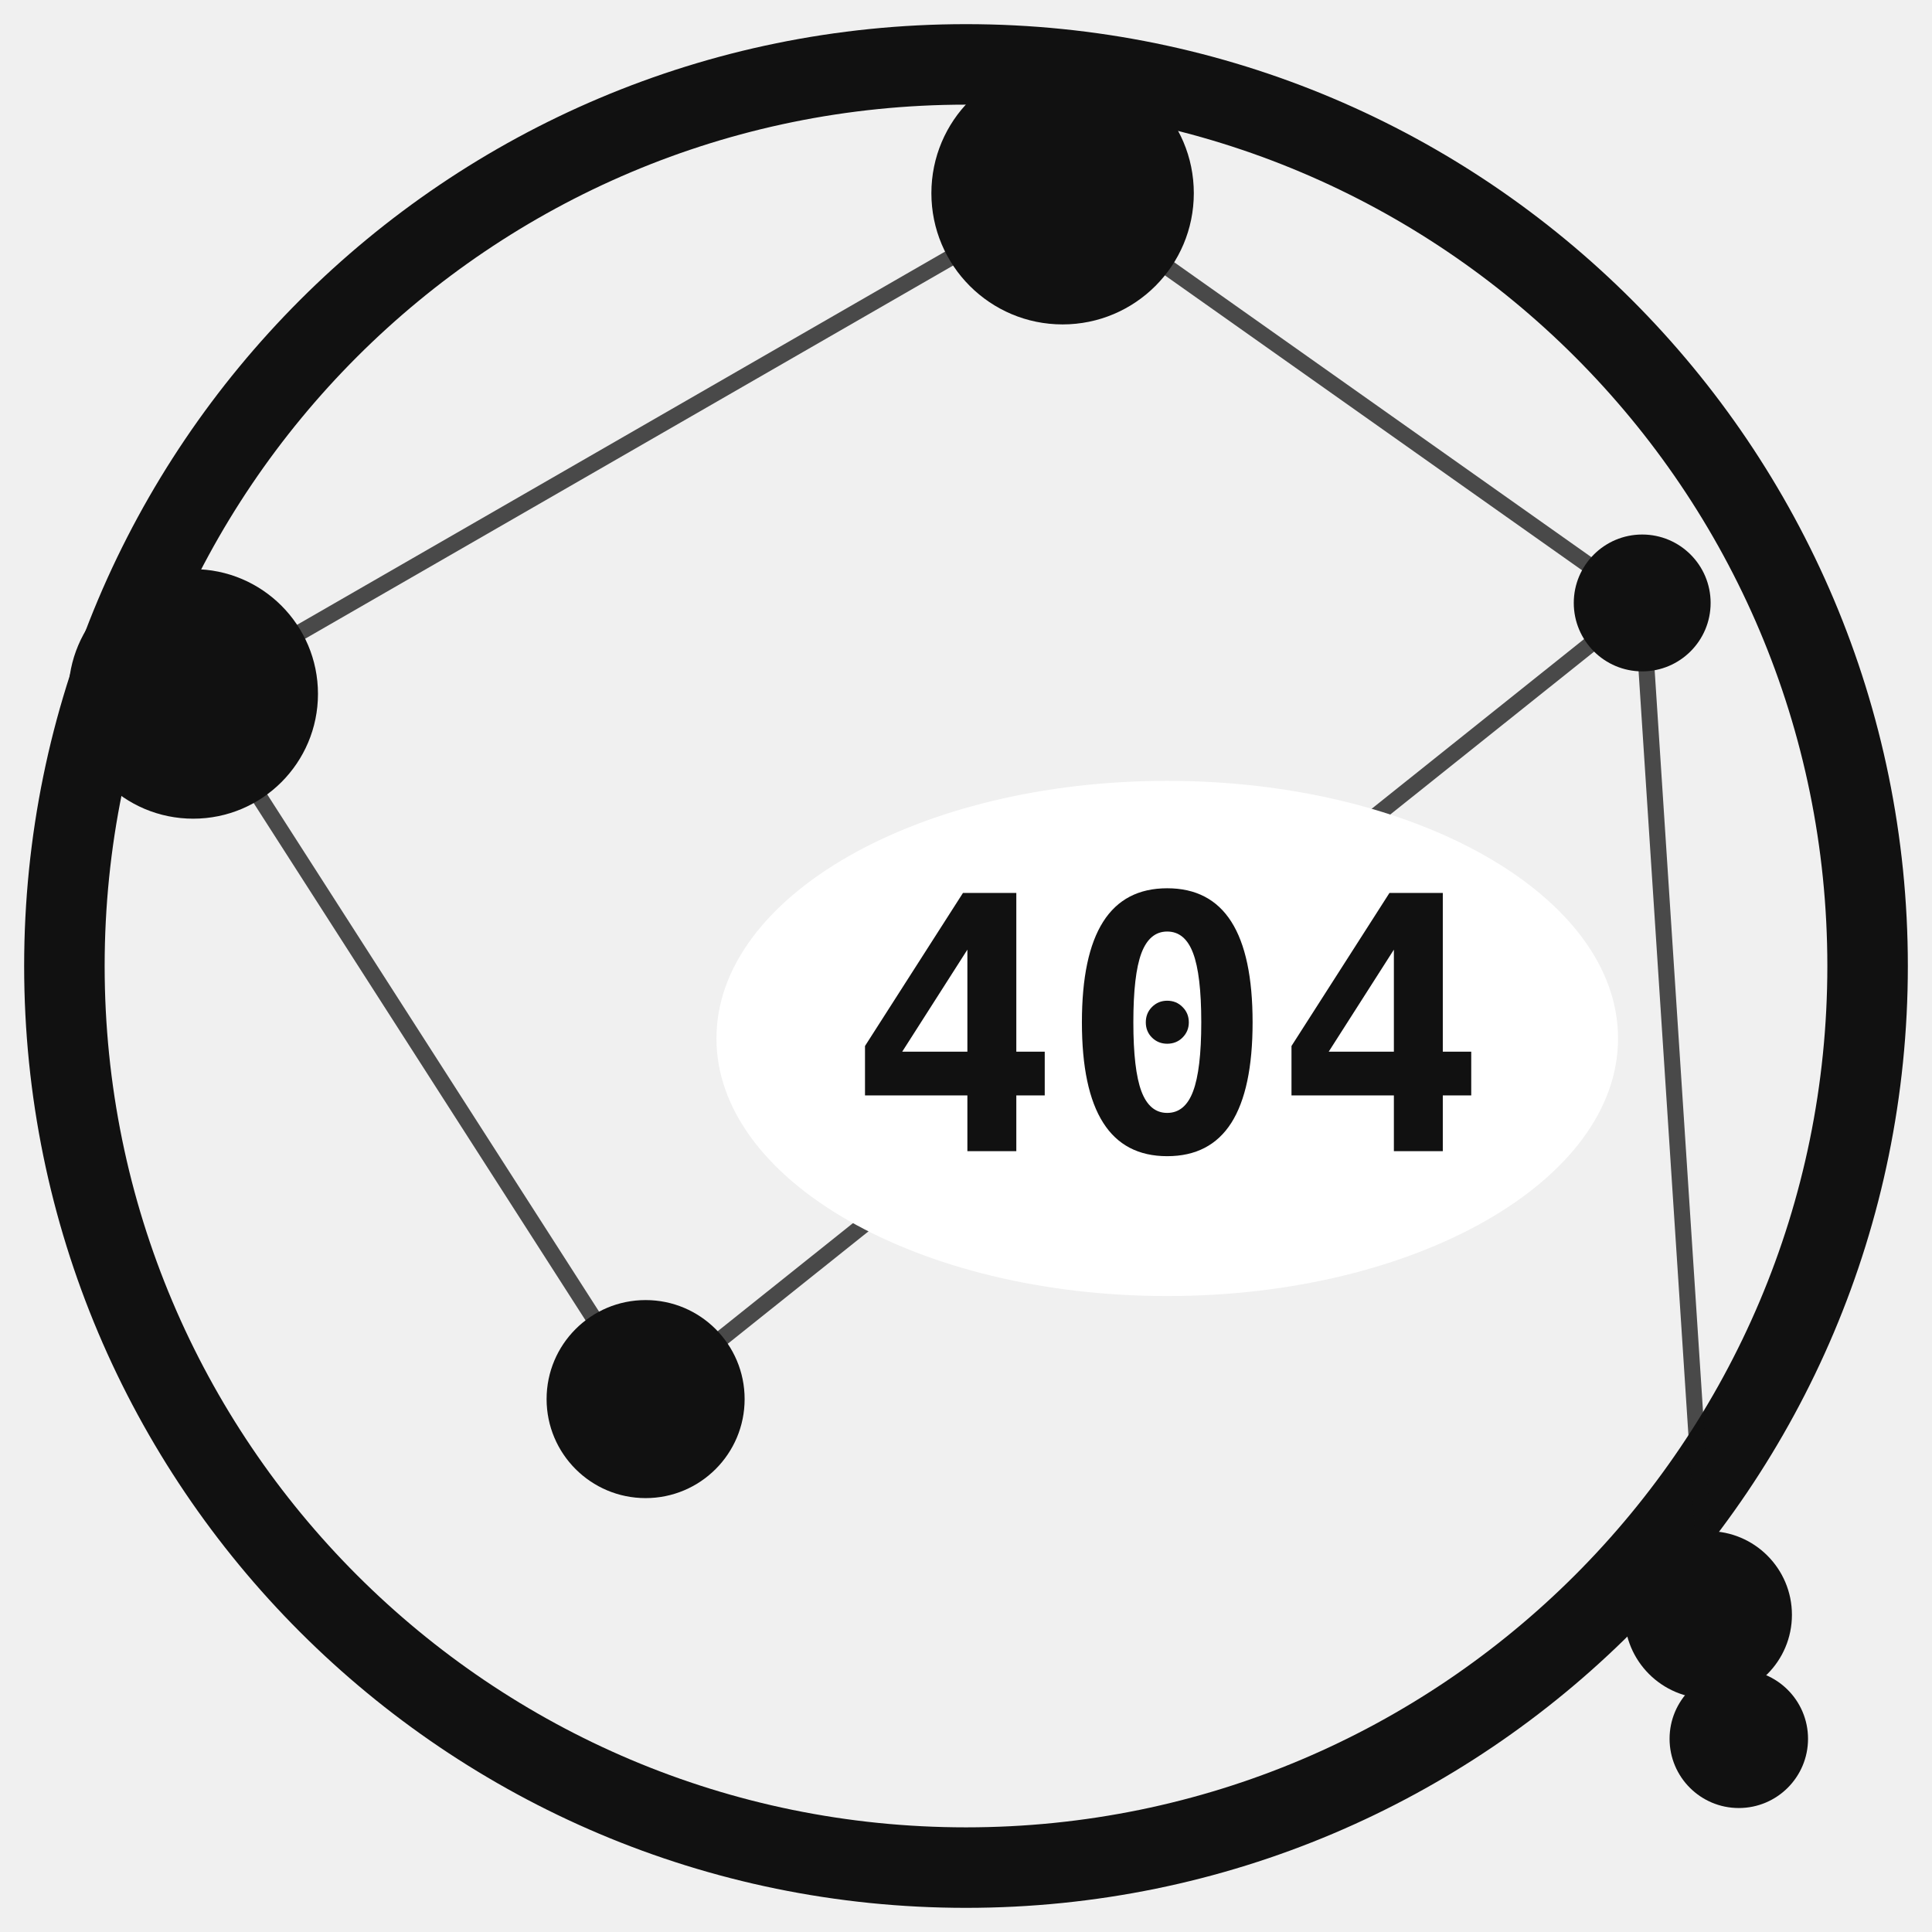
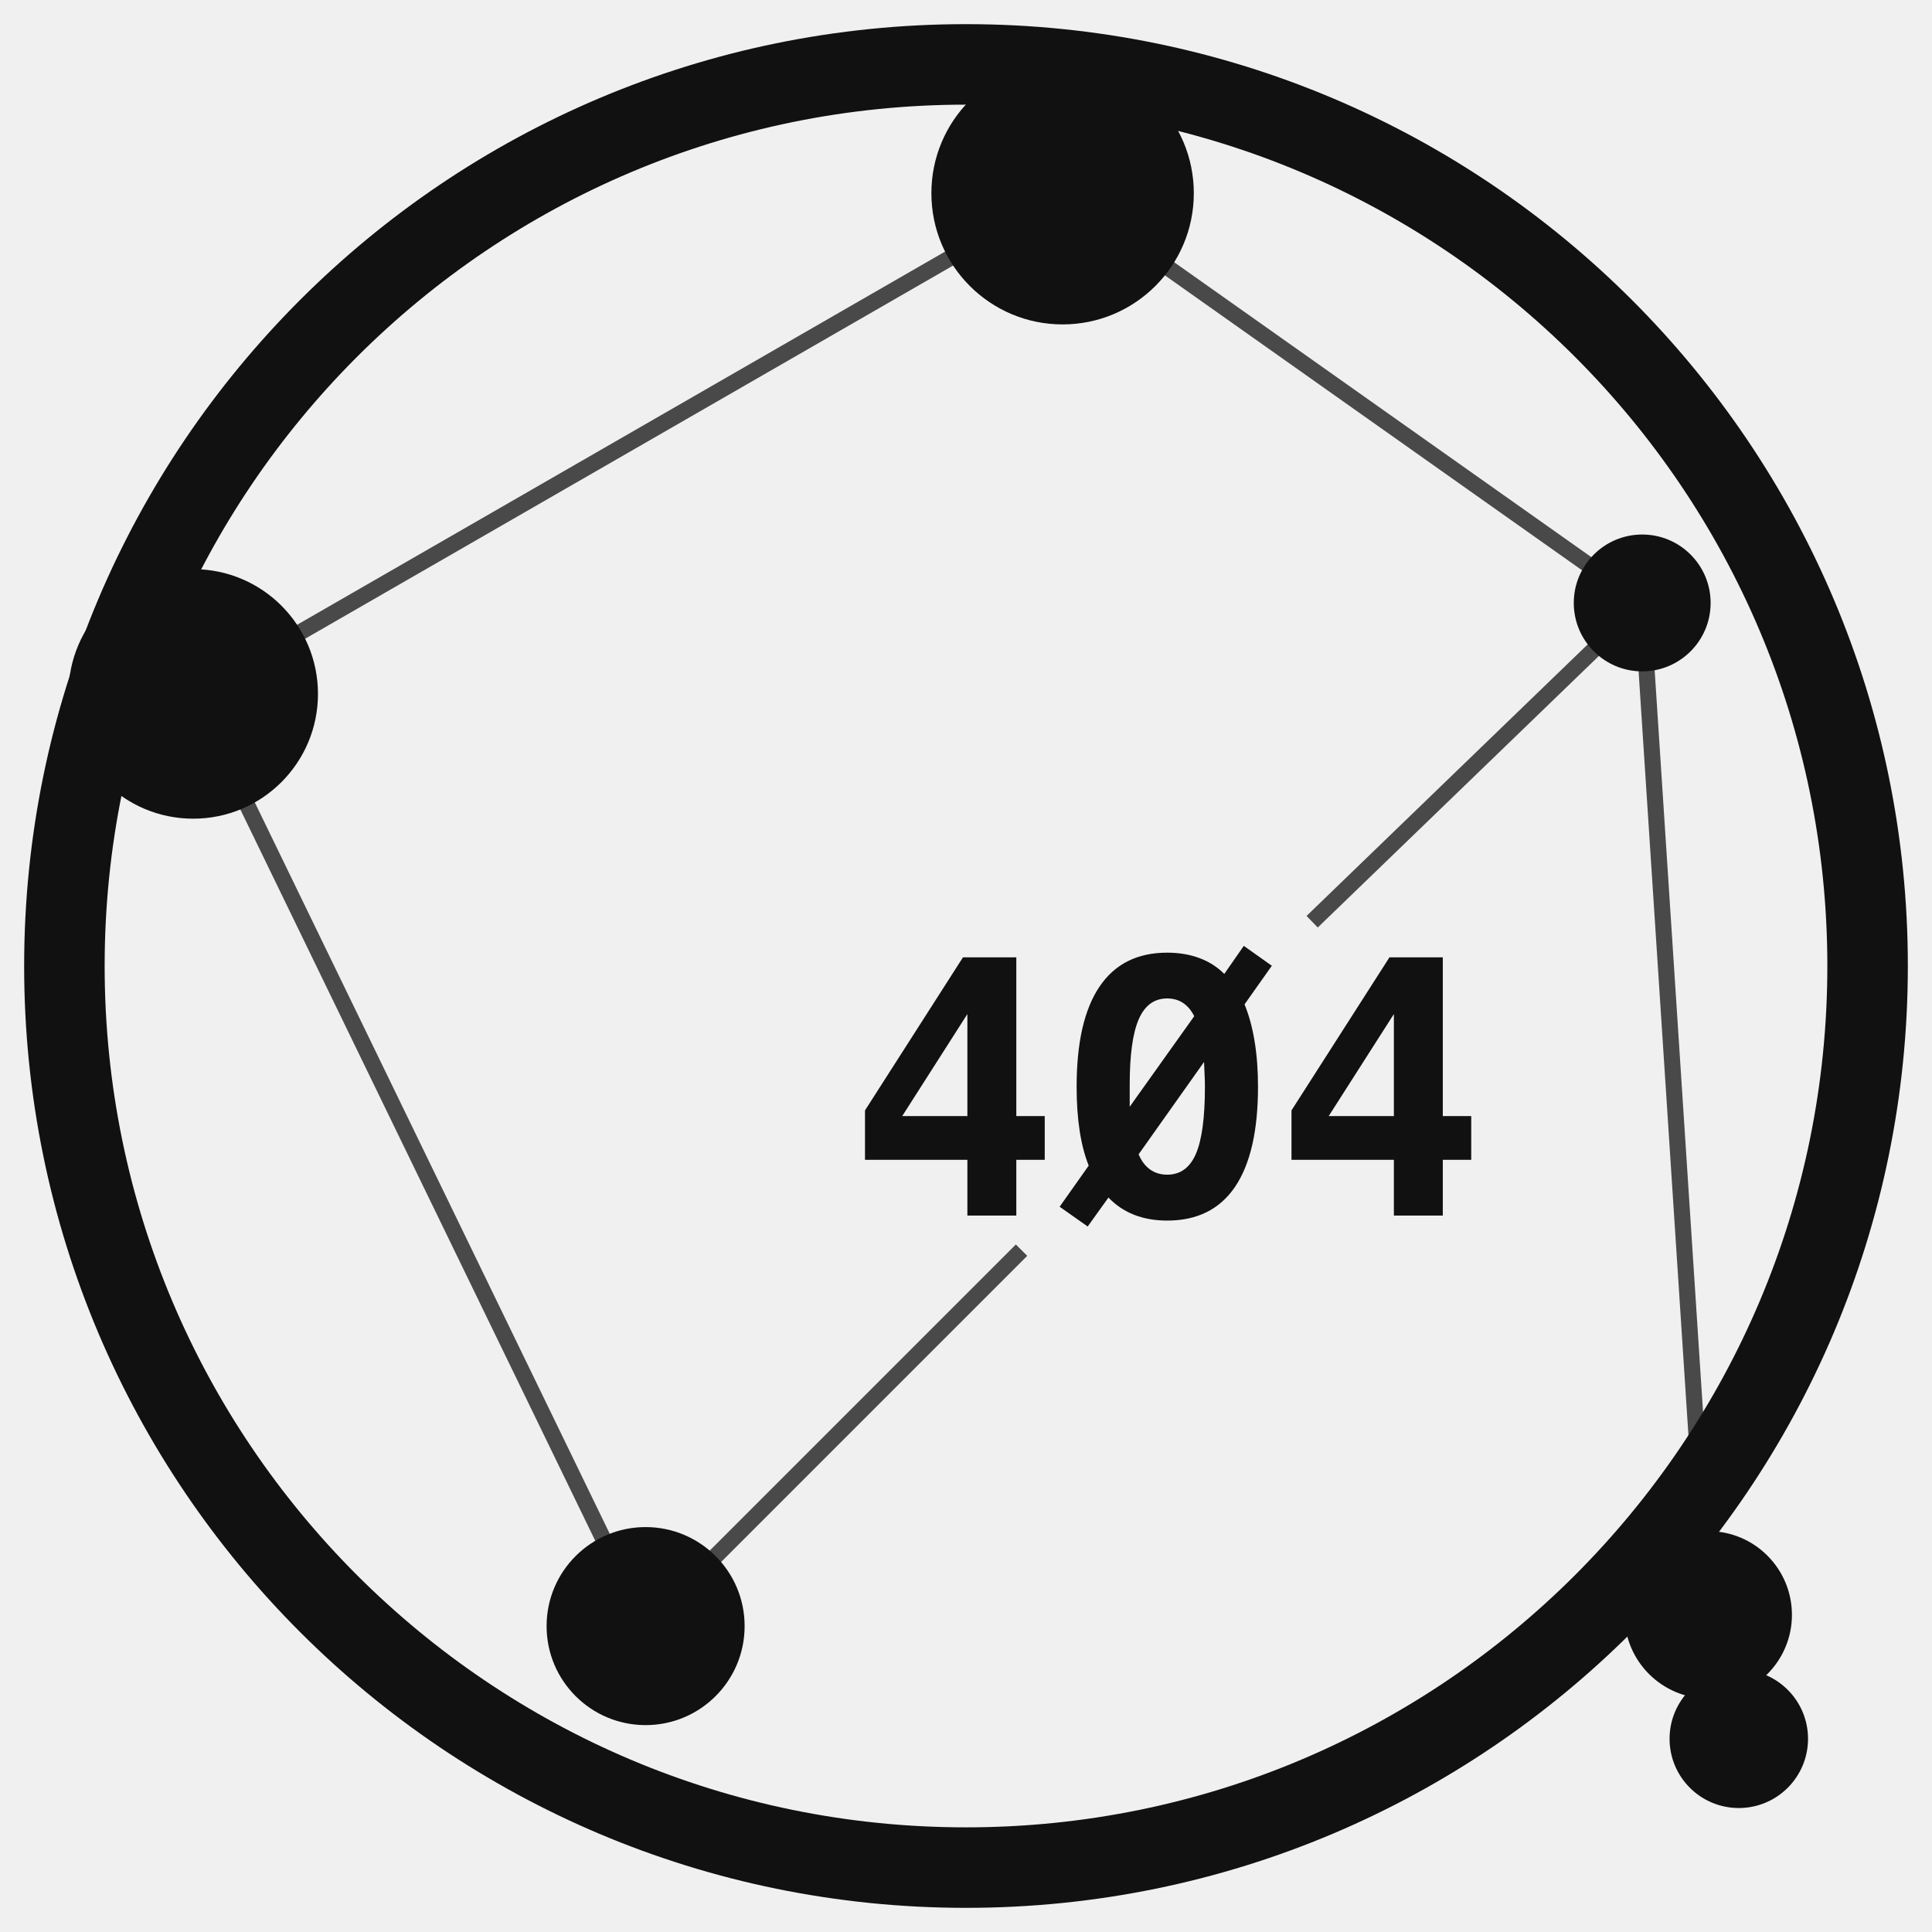
<svg xmlns="http://www.w3.org/2000/svg" viewBox="0 0 240 240" width="240" height="240">
  <circle cx="120" cy="120" r="112" fill="none" stroke="#111111" stroke-width="10" />
  <g>
    <line x1="24.0" y1="86.2" x2="132.0" y2="24.0" stroke="#111111" stroke-width="2" opacity="0.75" />
    <line x1="132.0" y1="24.0" x2="204.0" y2="74.9" stroke="#111111" stroke-width="2" opacity="0.75" />
-     <line x1="204.0" y1="74.9" x2="80.2" y2="173.8" stroke="#111111" stroke-width="2" opacity="0.75" />
-     <line x1="80.2" y1="173.8" x2="24.0" y2="86.2" stroke="#111111" stroke-width="2" opacity="0.75" />
+     <line x1="204.0" y1="74.9" x2="163.0" y2="114.5" stroke="#111111" stroke-width="2" opacity="0.75" />
+     <line x1="126.9" y1="155.3" x2="80.2" y2="202.0" stroke="#111111" stroke-width="2" opacity="0.75" />
+     <line x1="80.2" y1="202.0" x2="24.0" y2="86.2" stroke="#111111" stroke-width="2" opacity="0.75" />
    <line x1="204.0" y1="74.9" x2="212.2" y2="200.6" stroke="#111111" stroke-width="2" opacity="0.75" />
    <line x1="212.2" y1="200.6" x2="216.0" y2="216.0" stroke="#111111" stroke-width="2" opacity="0.75" />
  </g>
  <g>
    <circle cx="24.0" cy="86.2" r="15.5" fill="#111111" />
    <circle cx="132.0" cy="24.0" r="16.3" fill="#111111" />
    <circle cx="204.0" cy="74.9" r="8.5" fill="#111111" />
-     <circle cx="80.2" cy="173.8" r="12.3" fill="#111111" />
+     <circle cx="80.2" cy="202.0" r="12.3" fill="#111111" />
    <circle cx="212.2" cy="200.6" r="10.4" fill="#111111" />
    <circle cx="216.0" cy="216.0" r="8.6" fill="#111111" />
  </g>
-   <ellipse fill="#FFFFFF" cx="145" cy="129" rx="56" ry="32" />
-   <text font-family="JetBrains Mono, monospace" font-weight="700" font-size="44" fill="#111111" x="145" y="143" text-anchor="middle">404</text>
+   <text font-family="JetBrains Mono, monospace" font-weight="700" font-size="44" fill="#111111" x="145" y="151" text-anchor="middle">4Ø4</text>
</svg>
